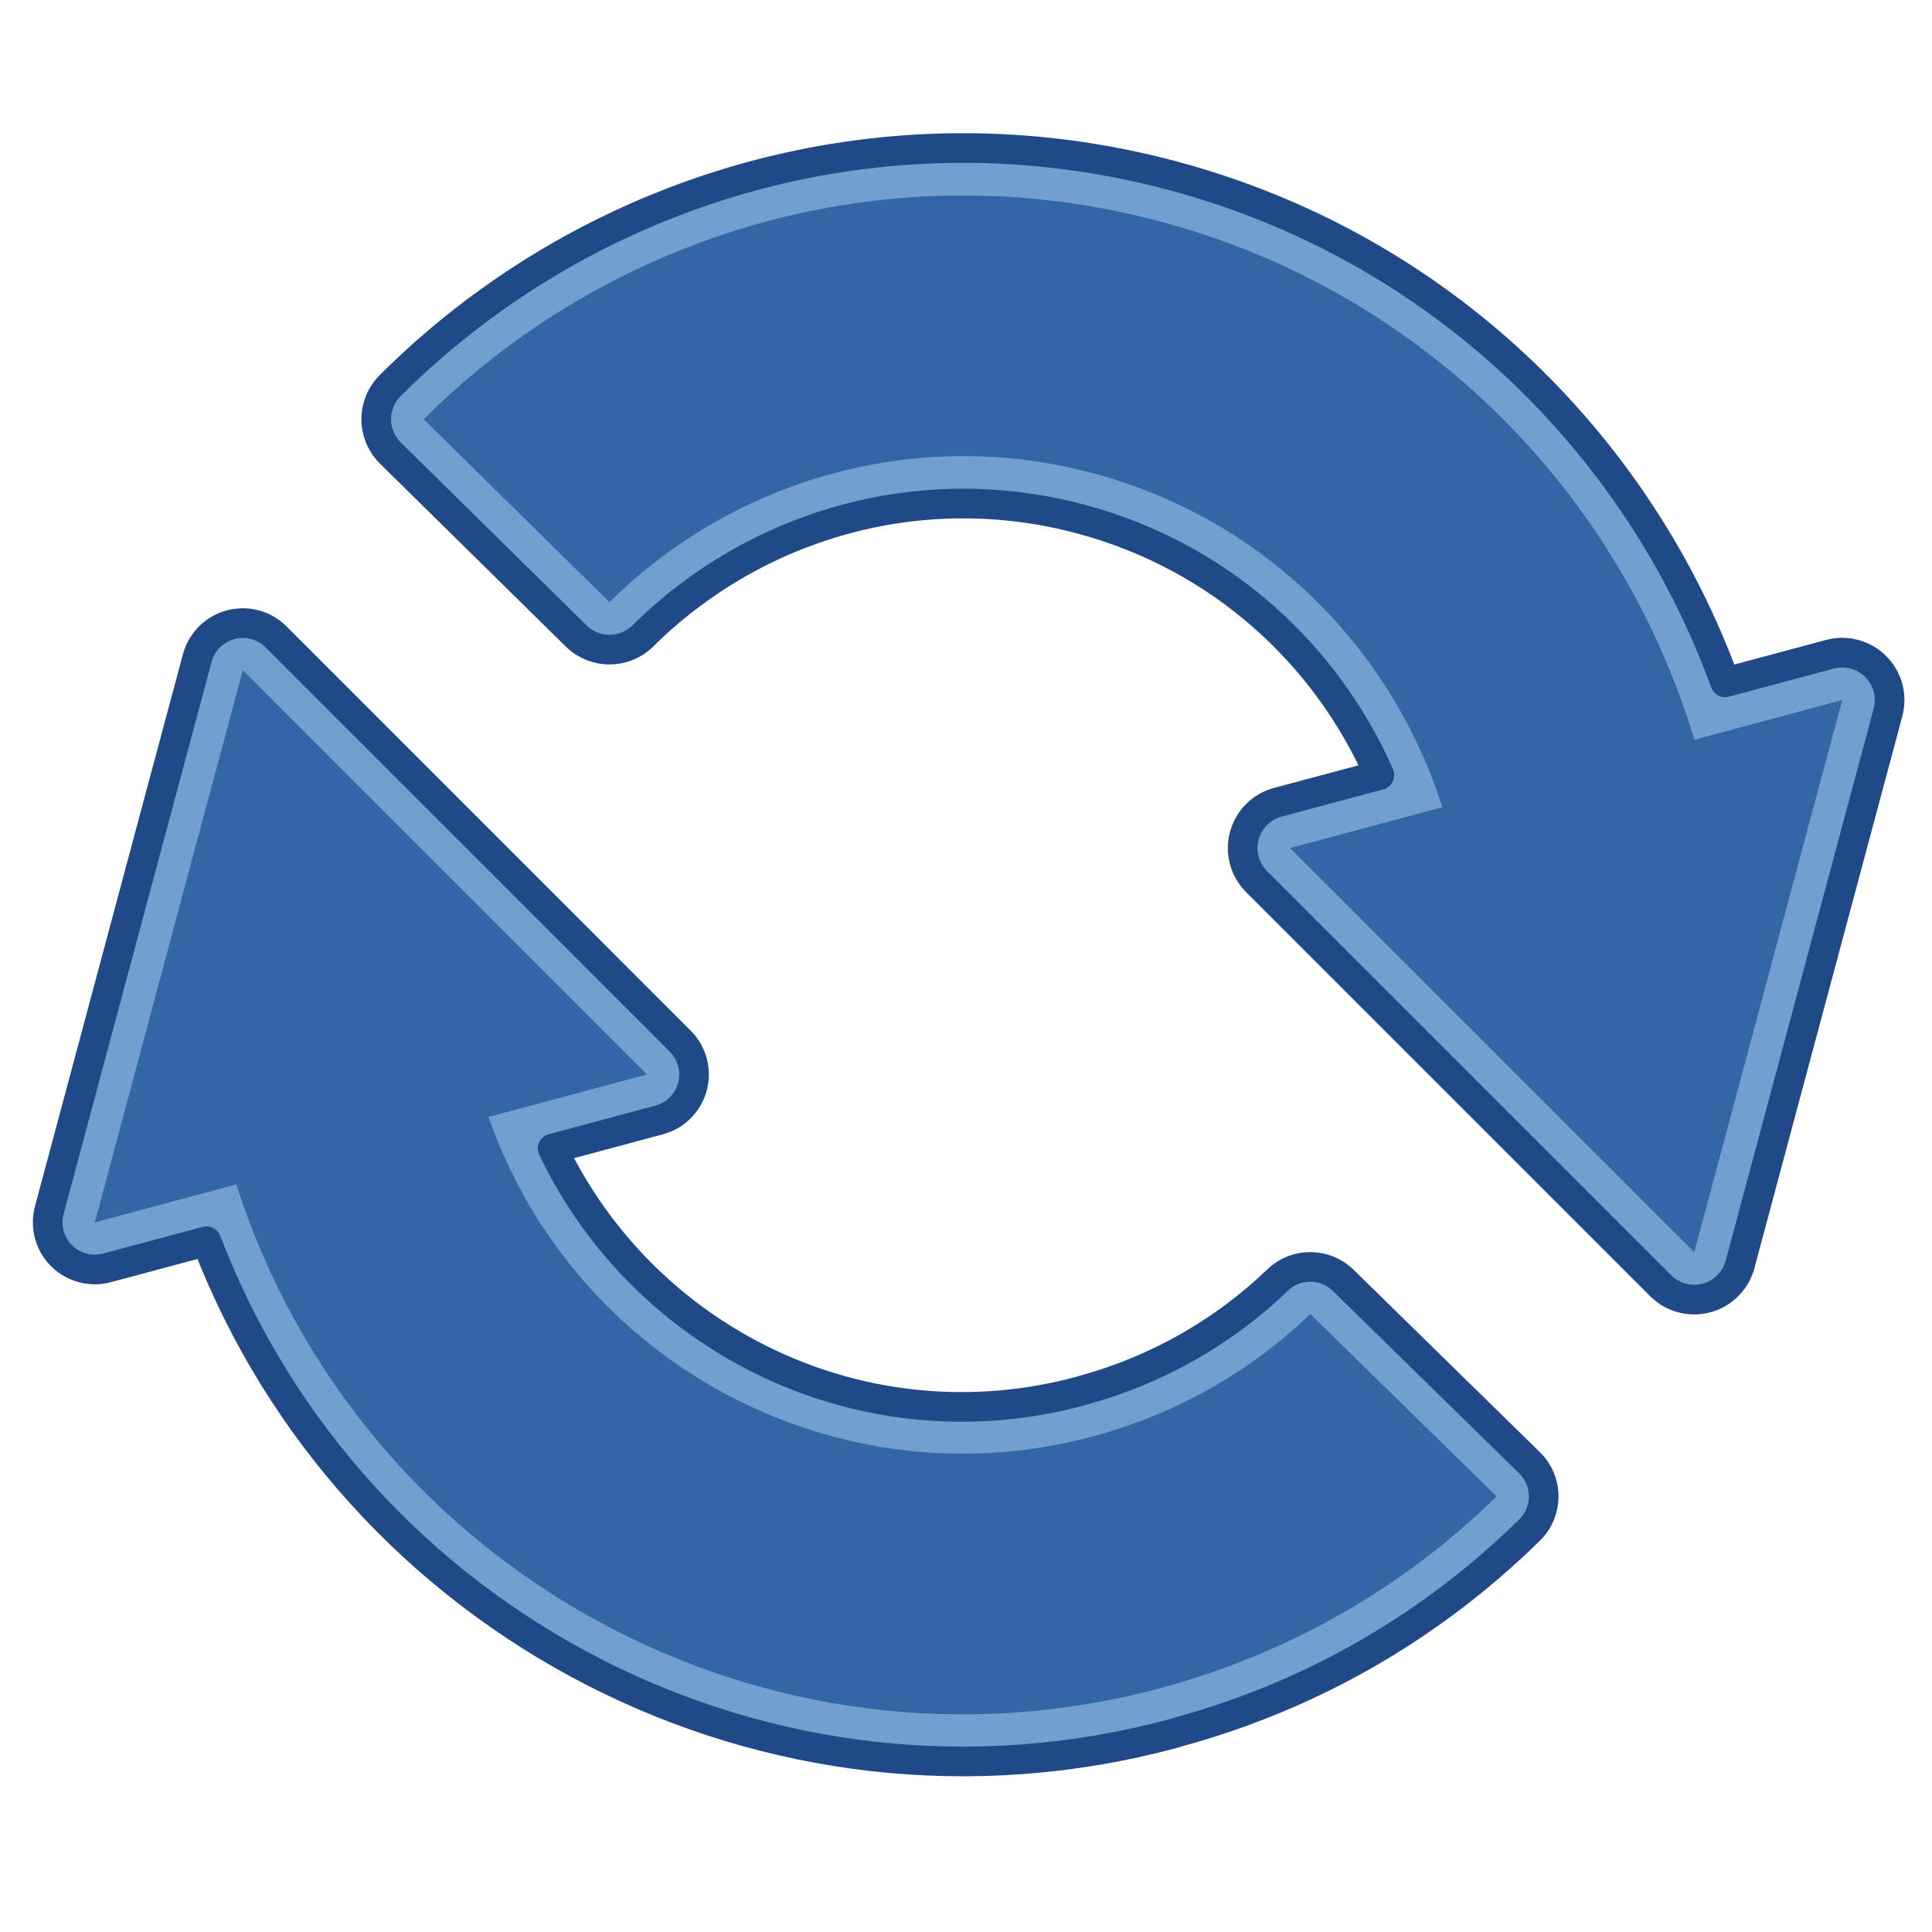
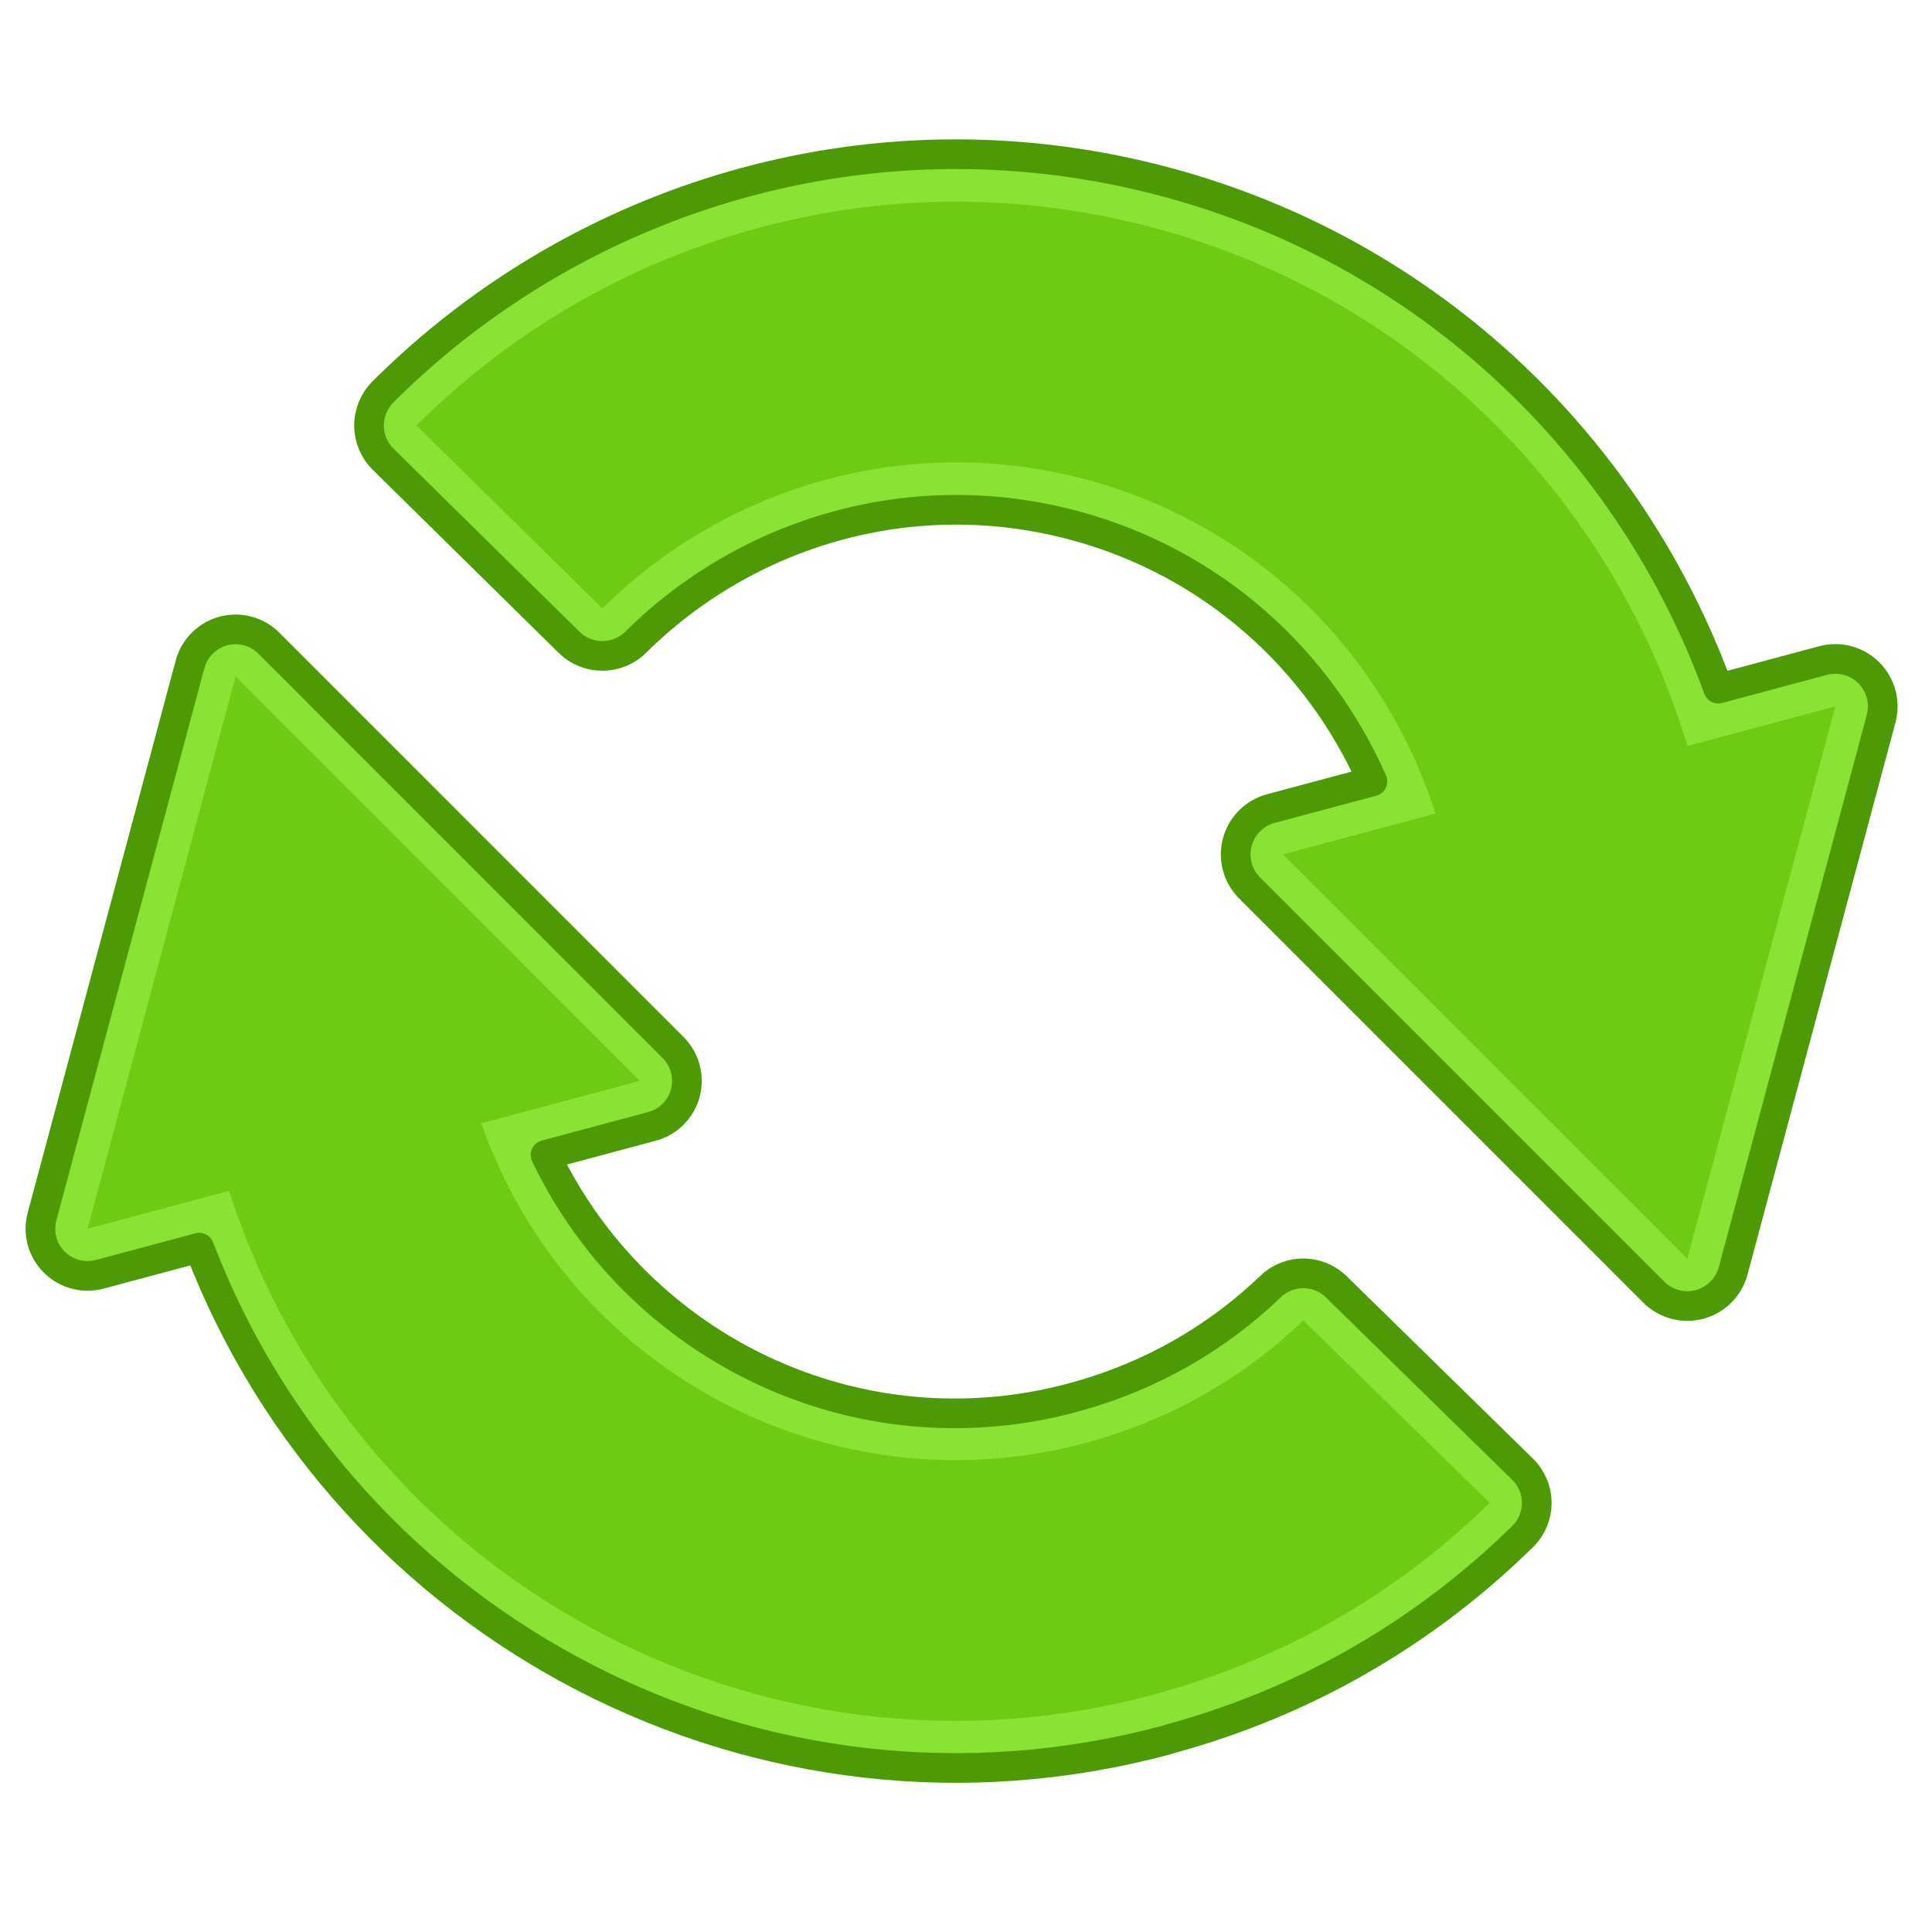
- <svg xmlns="http://www.w3.org/2000/svg" width="697.198" height="697.198" id="svg2" version="1.0">
+ <svg xmlns="http://www.w3.org/2000/svg" width="64" height="64" id="svg2" version="1.0">
  <defs id="defs4" />
  <g id="layer2" style="display:inline" transform="translate(-9.376533,-189.0832)">
-     <path style="opacity:1;fill:#729fcf;fill-opacity:1;stroke:#204a87;stroke-width:10;stroke-linecap:round;stroke-linejoin:round;stroke-miterlimit:4;stroke-dasharray:none;stroke-dashoffset:0;stroke-opacity:1;display:inline" id="path5112" d="M 361.5,247.531 C 289.091,248.073 220.536,277.585 170.406,327.625 C 167.389,330.641 165.701,334.738 165.719,339.004 C 165.736,343.27 167.458,347.353 170.5,350.344 L 233.125,412 C 239.362,418.138 249.374,418.124 255.594,411.969 C 293.109,374.798 348.72,357.926 403.469,372.656 C 450.135,385.212 485.77,417.917 503.844,458.875 L 469.625,468.031 C 464.106,469.508 459.794,473.815 458.312,479.332 C 456.829,484.849 458.402,490.738 462.438,494.781 L 598.656,631 C 602.7,635.036 608.588,636.608 614.105,635.126 C 619.622,633.643 623.93,629.331 625.406,623.812 L 675.281,437.719 C 676.749,432.202 675.165,426.321 671.125,422.288 C 667.085,418.254 661.202,416.68 655.688,418.156 L 620.375,427.625 C 590.955,346.742 523.842,280.982 434.594,256.969 C 410.199,250.405 385.635,247.351 361.5,247.531 z " transform="matrix(1.070648,0,0,1.070648,-32.28425,-22.51277)" />
-     <path style="opacity:1;fill:#729fcf;fill-opacity:1;stroke:#204a87;stroke-width:10;stroke-linecap:round;stroke-linejoin:round;stroke-miterlimit:4;stroke-dasharray:none;stroke-dashoffset:0;stroke-opacity:1;display:inline" id="path5117" d="M 120.531,407.656 C 113.429,407.75 107.253,412.548 105.406,419.406 L 55.531,605.5 C 54.051,610.987 55.616,616.847 59.635,620.865 C 63.653,624.884 69.513,626.449 75,624.969 L 108.5,616 C 157.885,745.113 298.328,818.661 434.562,781.875 C 434.804,781.808 435.043,781.735 435.281,781.656 L 436.062,781.406 C 482.507,768.709 522.32,744.892 554.469,713.344 C 557.513,710.352 559.226,706.262 559.22,701.993 C 559.214,697.725 557.49,693.639 554.438,690.656 L 491.656,629.188 C 485.532,623.19 475.754,623.135 469.562,629.062 C 451.703,646.211 429.496,659.246 403.875,666.25 C 403.781,666.28 403.687,666.312 403.594,666.344 L 403.062,666.5 C 330.435,686.111 256.492,650.146 225.188,584.75 L 261.094,575.125 C 266.567,573.649 270.838,569.367 272.301,563.89 C 273.764,558.413 272.196,552.571 268.188,548.562 L 131.969,412.312 C 128.941,409.281 124.816,407.602 120.531,407.656 z " transform="matrix(1.070648,0,0,1.070648,-32.28425,-22.51277)" />
+     <path style="opacity:1;fill:#8ae234;fill-opacity:1;stroke:#4e9a06;stroke-width:10;stroke-linecap:round;stroke-linejoin:round;stroke-miterlimit:4;stroke-dasharray:none;stroke-dashoffset:0;stroke-opacity:1;display:inline" id="path5112" d="M 361.5,247.531 C 289.091,248.073 220.536,277.585 170.406,327.625 C 167.389,330.641 165.701,334.738 165.719,339.004 C 165.736,343.27 167.458,347.353 170.5,350.344 L 233.125,412 C 239.362,418.138 249.374,418.124 255.594,411.969 C 293.109,374.798 348.72,357.926 403.469,372.656 C 450.135,385.212 485.77,417.917 503.844,458.875 L 469.625,468.031 C 464.106,469.508 459.794,473.815 458.312,479.332 C 456.829,484.849 458.402,490.738 462.438,494.781 L 598.656,631 C 602.7,635.036 608.588,636.608 614.105,635.126 C 619.622,633.643 623.93,629.331 625.406,623.812 L 675.281,437.719 C 676.749,432.202 675.165,426.321 671.125,422.288 C 667.085,418.254 661.202,416.68 655.688,418.156 L 620.375,427.625 C 590.955,346.742 523.842,280.982 434.594,256.969 C 410.199,250.405 385.635,247.351 361.5,247.531 z " transform="matrix(9.8302111e-2,0,0,9.8302111e-2,5.310964,169.8592)" />
+     <path style="opacity:1;fill:#8ae234;fill-opacity:1;stroke:#4e9a06;stroke-width:10;stroke-linecap:round;stroke-linejoin:round;stroke-miterlimit:4;stroke-dasharray:none;stroke-dashoffset:0;stroke-opacity:1;display:inline" id="path5117" d="M 120.531,407.656 C 113.429,407.75 107.253,412.548 105.406,419.406 L 55.531,605.5 C 54.051,610.987 55.616,616.847 59.635,620.865 C 63.653,624.884 69.513,626.449 75,624.969 L 108.5,616 C 157.885,745.113 298.328,818.661 434.562,781.875 C 434.804,781.808 435.043,781.735 435.281,781.656 L 436.062,781.406 C 482.507,768.709 522.32,744.892 554.469,713.344 C 557.513,710.352 559.226,706.262 559.22,701.993 C 559.214,697.725 557.49,693.639 554.438,690.656 L 491.656,629.188 C 485.532,623.19 475.754,623.135 469.562,629.062 C 451.703,646.211 429.496,659.246 403.875,666.25 C 403.781,666.28 403.687,666.312 403.594,666.344 L 403.062,666.5 C 330.435,686.111 256.492,650.146 225.188,584.75 L 261.094,575.125 C 266.567,573.649 270.838,569.367 272.301,563.89 C 273.764,558.413 272.196,552.571 268.188,548.562 L 131.969,412.312 C 128.941,409.281 124.816,407.602 120.531,407.656 z " transform="matrix(9.8302111e-2,0,0,9.8302111e-2,5.310964,169.8592)" />
  </g>
  <g id="layer1" style="display:inline" transform="translate(-9.376533,-189.0832)">
-     <path style="opacity:1;fill:#3465a4;fill-opacity:1;stroke:none;stroke-width:25;stroke-linecap:round;stroke-linejoin:round;stroke-miterlimit:4;stroke-dasharray:none;stroke-dashoffset:0;stroke-opacity:1" d="M 354.889,259.636 C 281.938,260.182 212.8,289.934 162.273,340.37 L 229.322,406.382 C 273.674,362.436 339.54,342.562 404.139,359.943 C 466.062,376.604 511.82,423.445 529.873,480.391 L 474.935,495.112 L 620.777,640.954 L 674.176,441.713 L 620.811,456.033 C 594.284,367.761 524.047,294.829 428.563,269.138 C 403.946,262.515 379.206,259.454 354.889,259.636 z " id="path2178" />
-     <path style="opacity:1;fill:#3465a4;fill-opacity:1;stroke:none;stroke-width:25;stroke-linecap:round;stroke-linejoin:round;stroke-miterlimit:4;stroke-dasharray:none;stroke-dashoffset:0;stroke-opacity:1" d="M 96.996,430.94 L 43.598,630.181 L 94.654,616.497 C 139.222,755.687 286.015,836.663 428.563,798.172 L 429.399,797.905 C 476.292,785.085 517.032,760.89 549.446,729.082 L 482.229,663.271 C 461.12,683.539 434.804,698.945 404.607,707.201 L 404.038,707.368 C 311.689,732.304 216.641,681.092 185.66,592.139 L 242.839,576.816 L 96.996,430.94 z " id="path2160" />
+     <path style="opacity:1;fill:#6eca12;fill-opacity:1;stroke:none;stroke-width:25;stroke-linecap:round;stroke-linejoin:round;stroke-miterlimit:4;stroke-dasharray:none;stroke-dashoffset:0;stroke-opacity:1" d="M 40.859,195.765 C 34.161,195.815 27.813,198.547 23.174,203.177 L 29.33,209.238 C 33.403,205.203 39.45,203.379 45.381,204.975 C 51.067,206.504 55.268,210.805 56.926,216.034 L 51.882,217.385 L 65.272,230.776 L 70.175,212.482 L 65.275,213.797 C 62.84,205.692 56.391,198.996 47.624,196.637 C 45.364,196.029 43.092,195.748 40.859,195.765 z " id="path2178" />
+     <path style="opacity:1;fill:#6eca12;fill-opacity:1;stroke:none;stroke-width:25;stroke-linecap:round;stroke-linejoin:round;stroke-miterlimit:4;stroke-dasharray:none;stroke-dashoffset:0;stroke-opacity:1" d="M 17.181,211.493 L 12.278,229.787 L 16.966,228.53 C 21.058,241.31 34.536,248.745 47.624,245.211 L 47.701,245.186 C 52.006,244.009 55.747,241.788 58.723,238.867 L 52.551,232.825 C 50.613,234.686 48.197,236.1 45.424,236.858 L 45.372,236.874 C 36.893,239.163 28.166,234.461 25.322,226.294 L 30.572,224.887 L 17.181,211.493 z " id="path2160" />
  </g>
</svg>
